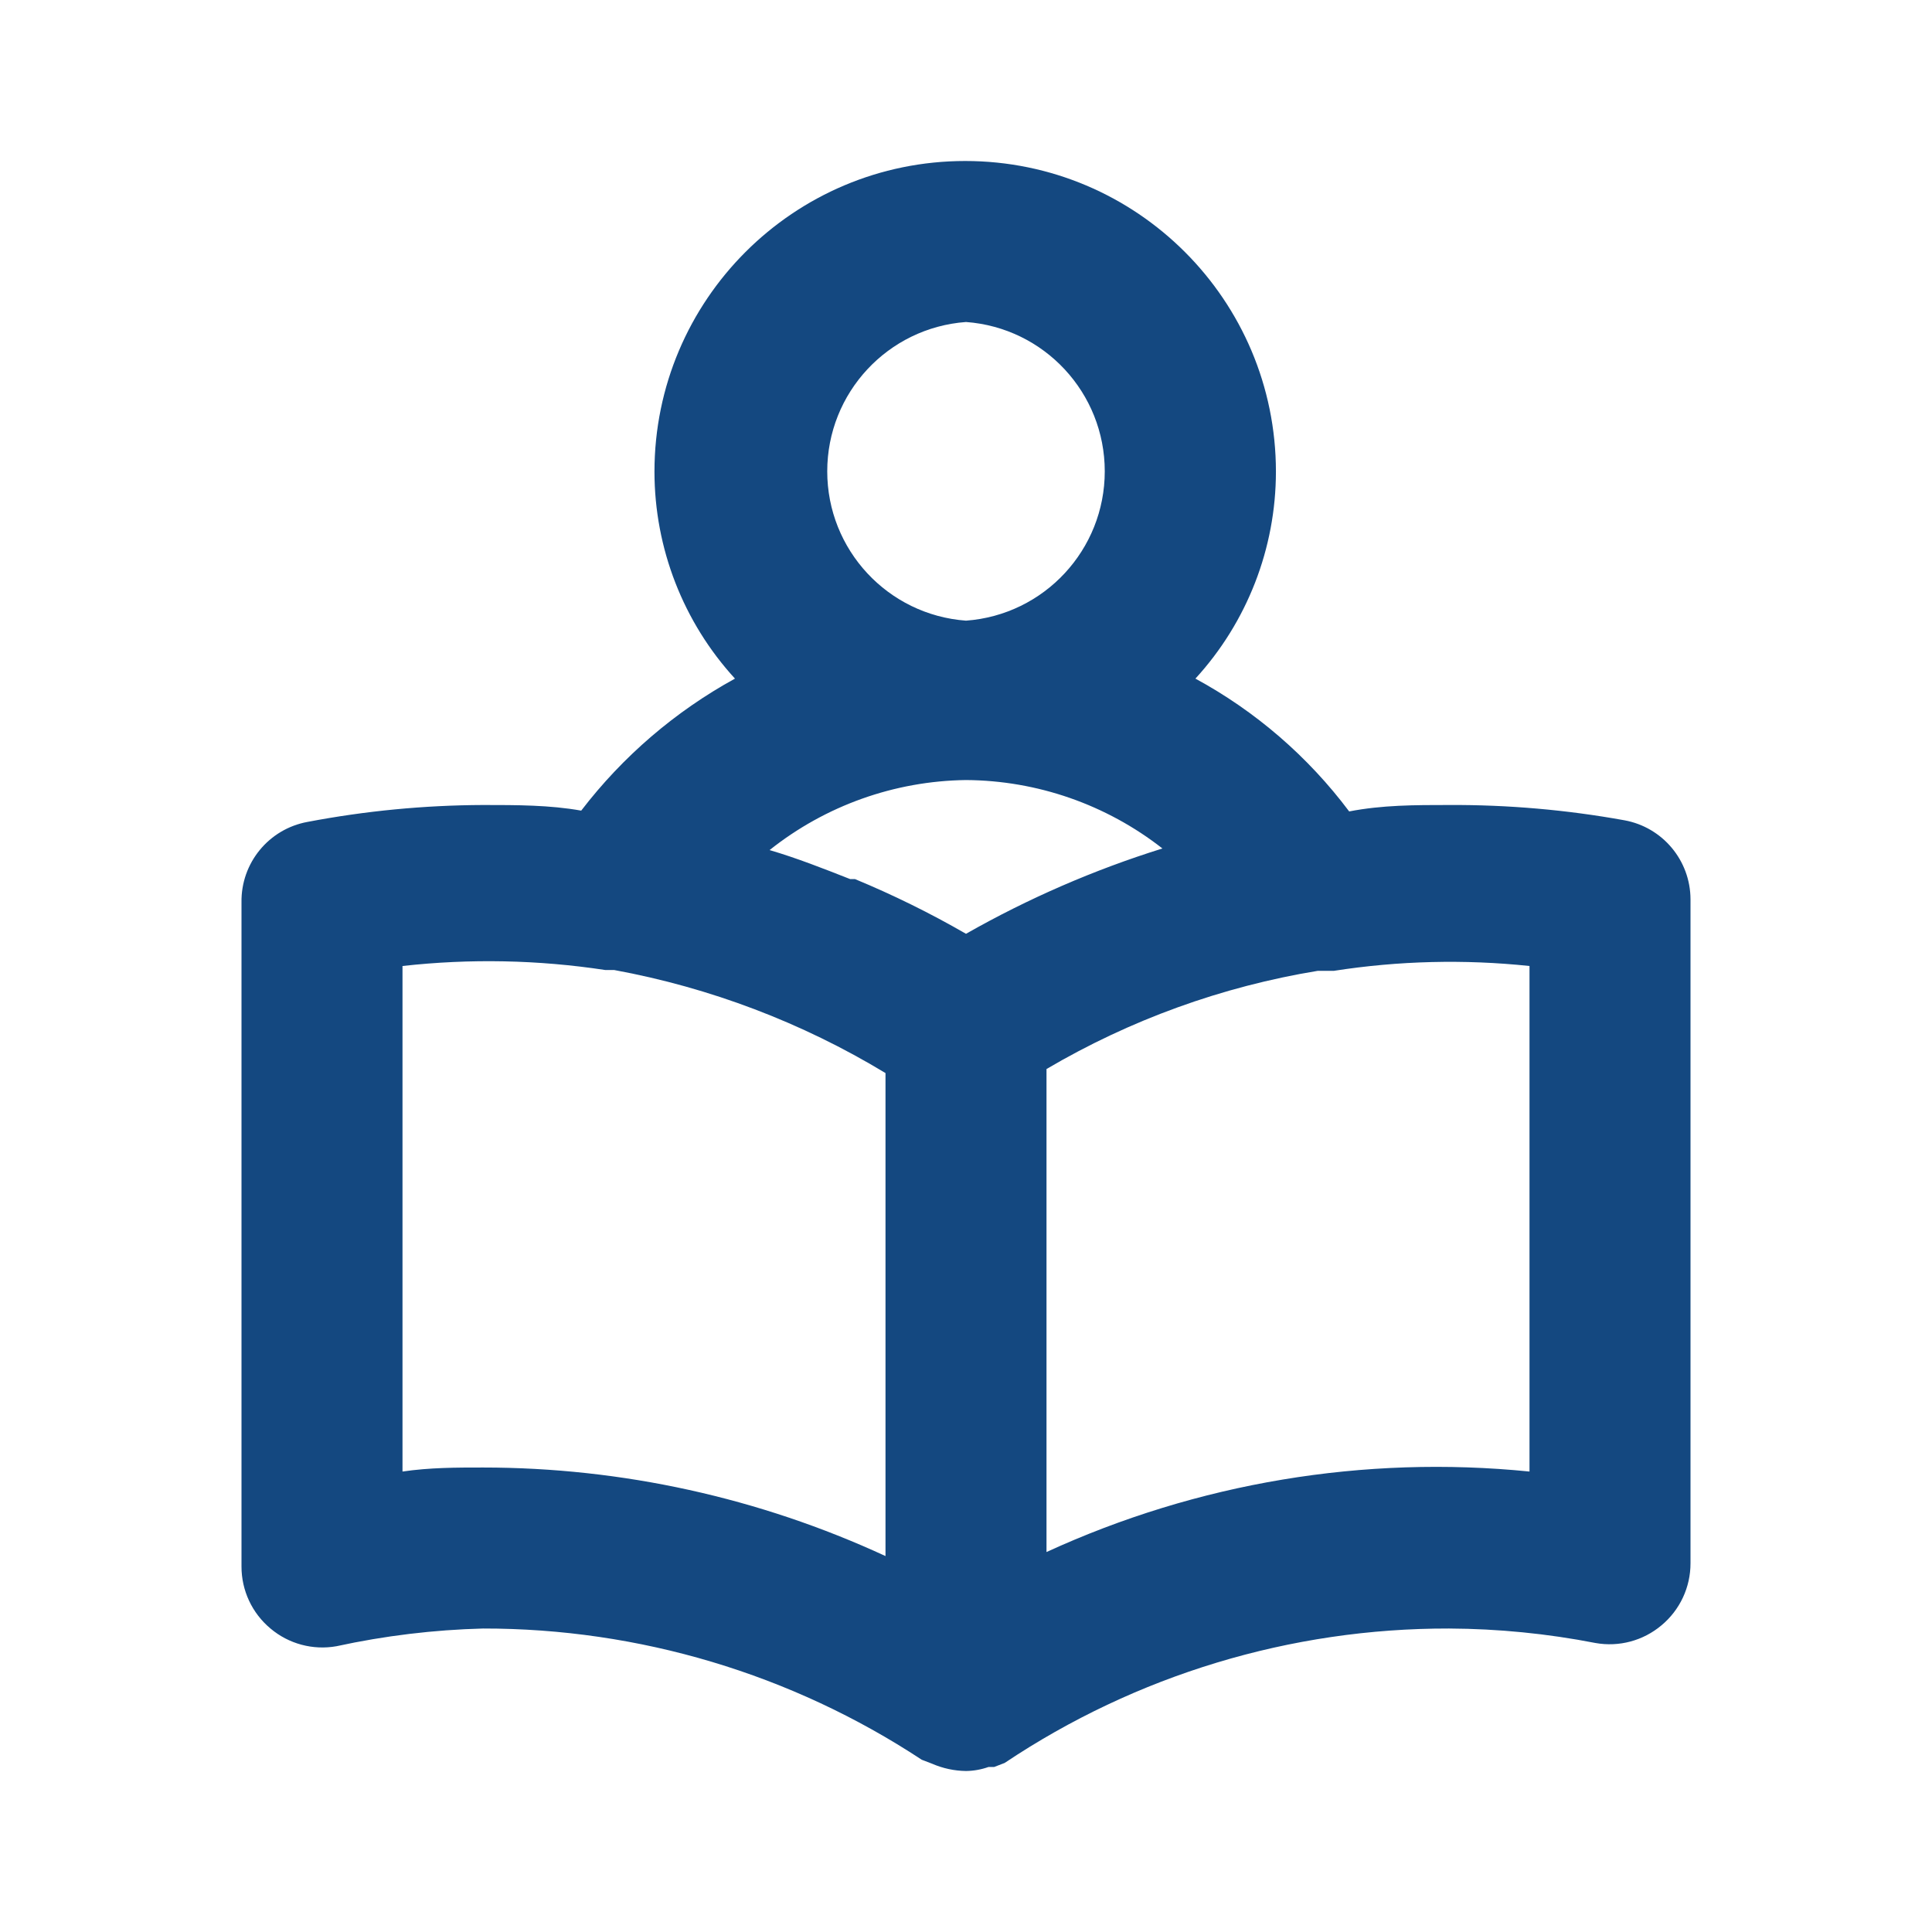
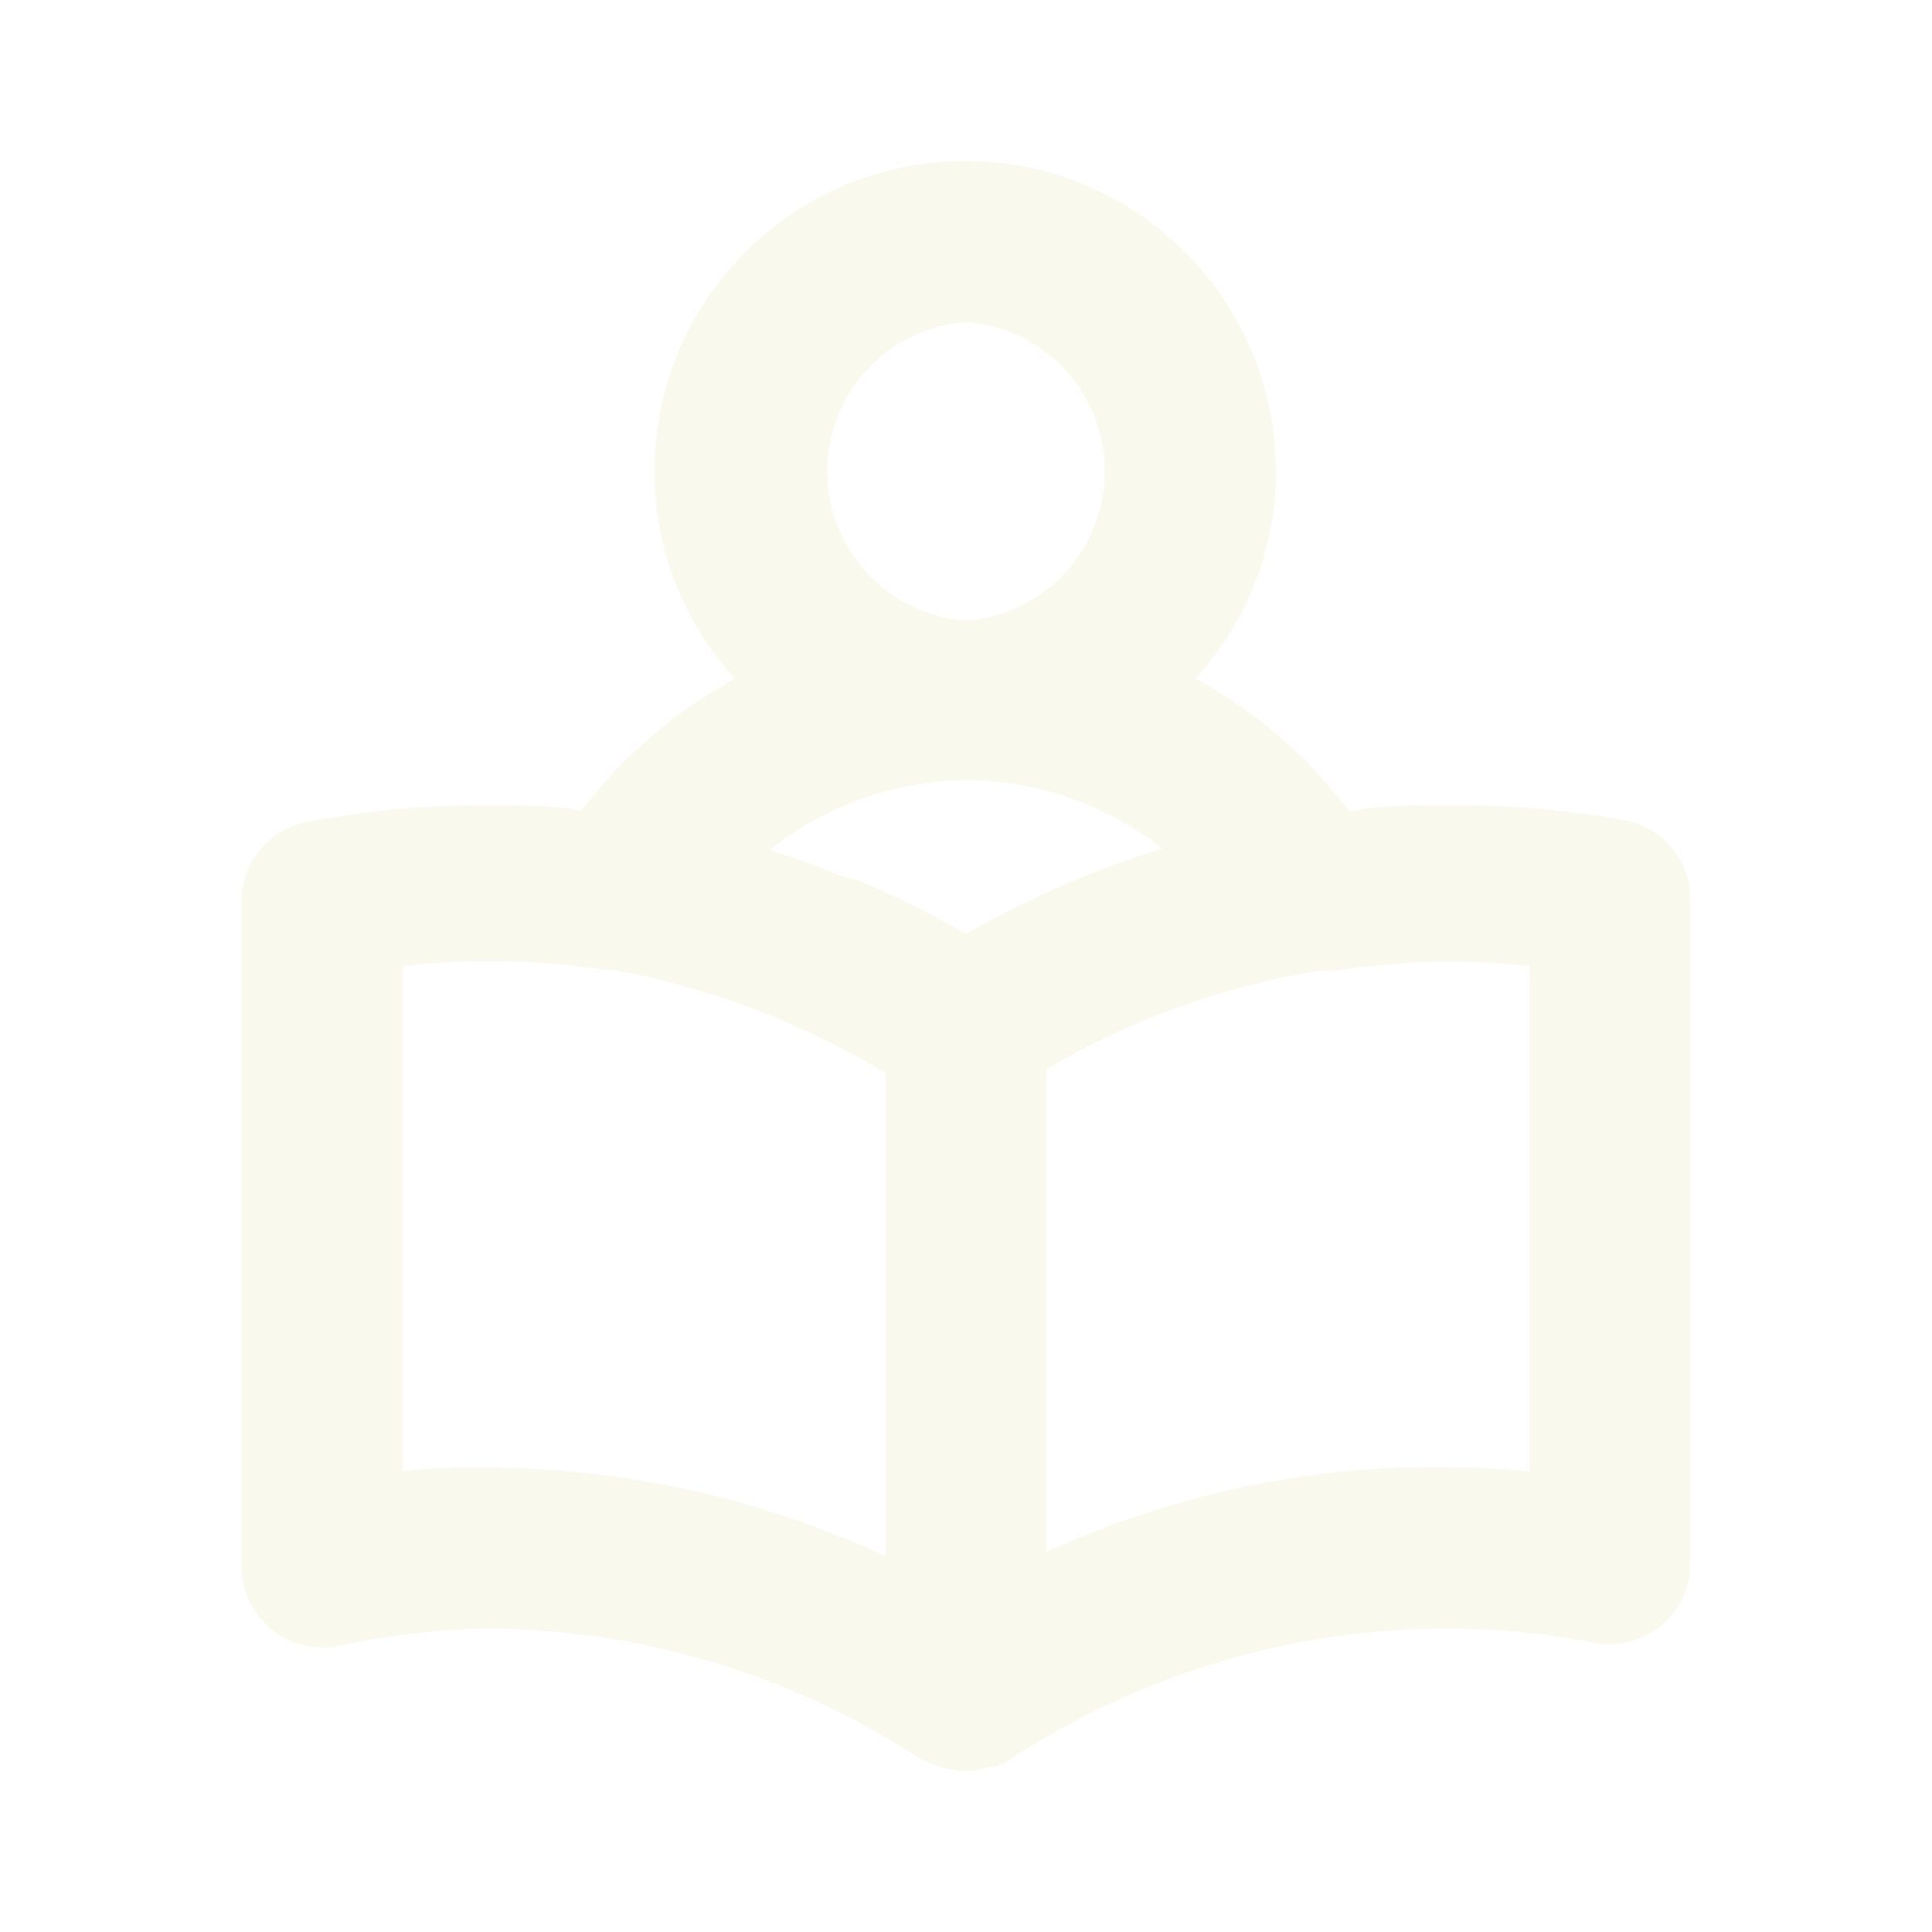
<svg xmlns="http://www.w3.org/2000/svg" viewBox="0 0 24 24">
-   <path fill="#144880" d="M20.18,10.19A11.9,11.9,0,0,0,18,10c-.42,0-.83,0-1.24.08a5.91,5.91,0,0,0-1.91-1.65,3.81,3.81,0,0,0,1-2.57,3.86,3.86,0,0,0-7.72,0,3.81,3.81,0,0,0,1,2.57,6.11,6.11,0,0,0-1.91,1.64C6.83,10,6.42,10,6,10a11.9,11.9,0,0,0-2.18.21,1,1,0,0,0-.82,1v8.25a1,1,0,0,0,.36.77,1,1,0,0,0,.82.22A9.75,9.75,0,0,1,6,20.23a9.89,9.89,0,0,1,5.45,1.63h0l0,0,.13.05h0A1.09,1.09,0,0,0,12,22a.87.87,0,0,0,.28-.05l.07,0,.13-.05,0,0h0A9.89,9.89,0,0,1,18,20.23a9.75,9.75,0,0,1,1.82.18,1,1,0,0,0,.82-.22,1,1,0,0,0,.36-.77V11.17A1,1,0,0,0,20.18,10.19ZM12,4a1.86,1.86,0,0,1,0,3.71h0A1.86,1.86,0,0,1,12,4ZM11,19.33a11.92,11.92,0,0,0-5-1.1c-.33,0-.66,0-1,.05V12a9.63,9.63,0,0,1,2.52.05l.11,0A10,10,0,0,1,11,13.33Zm1-7.73a11.77,11.77,0,0,0-1.38-.68l-.06,0c-.33-.13-.66-.26-1-.36A4,4,0,0,1,12,9.69h0a4,4,0,0,1,2.44.85A12.43,12.43,0,0,0,12,11.6Zm7,6.68a11.6,11.6,0,0,0-6,1v-6a9.76,9.76,0,0,1,3.37-1.22l.2,0A9.39,9.39,0,0,1,19,12Z" />
+   <path fill="#F9F9EE" d="M20.18,10.19A11.9,11.9,0,0,0,18,10c-.42,0-.83,0-1.24.08a5.91,5.91,0,0,0-1.91-1.65,3.81,3.81,0,0,0,1-2.57,3.86,3.86,0,0,0-7.72,0,3.81,3.81,0,0,0,1,2.57,6.11,6.11,0,0,0-1.91,1.64C6.83,10,6.42,10,6,10a11.9,11.9,0,0,0-2.18.21,1,1,0,0,0-.82,1v8.25a1,1,0,0,0,.36.77,1,1,0,0,0,.82.22A9.75,9.75,0,0,1,6,20.23a9.89,9.89,0,0,1,5.45,1.63h0l0,0,.13.05h0A1.09,1.09,0,0,0,12,22a.87.87,0,0,0,.28-.05l.07,0,.13-.05,0,0h0A9.89,9.89,0,0,1,18,20.23a9.75,9.75,0,0,1,1.82.18,1,1,0,0,0,.82-.22,1,1,0,0,0,.36-.77V11.17A1,1,0,0,0,20.18,10.19ZM12,4a1.86,1.86,0,0,1,0,3.71h0A1.86,1.86,0,0,1,12,4ZM11,19.33a11.92,11.92,0,0,0-5-1.1c-.33,0-.66,0-1,.05V12a9.63,9.63,0,0,1,2.52.05l.11,0A10,10,0,0,1,11,13.33Zm1-7.73a11.77,11.77,0,0,0-1.38-.68l-.06,0c-.33-.13-.66-.26-1-.36A4,4,0,0,1,12,9.69h0a4,4,0,0,1,2.44.85A12.43,12.43,0,0,0,12,11.6Zm7,6.68a11.6,11.6,0,0,0-6,1v-6a9.76,9.76,0,0,1,3.37-1.22l.2,0A9.39,9.39,0,0,1,19,12Z" />
</svg>
